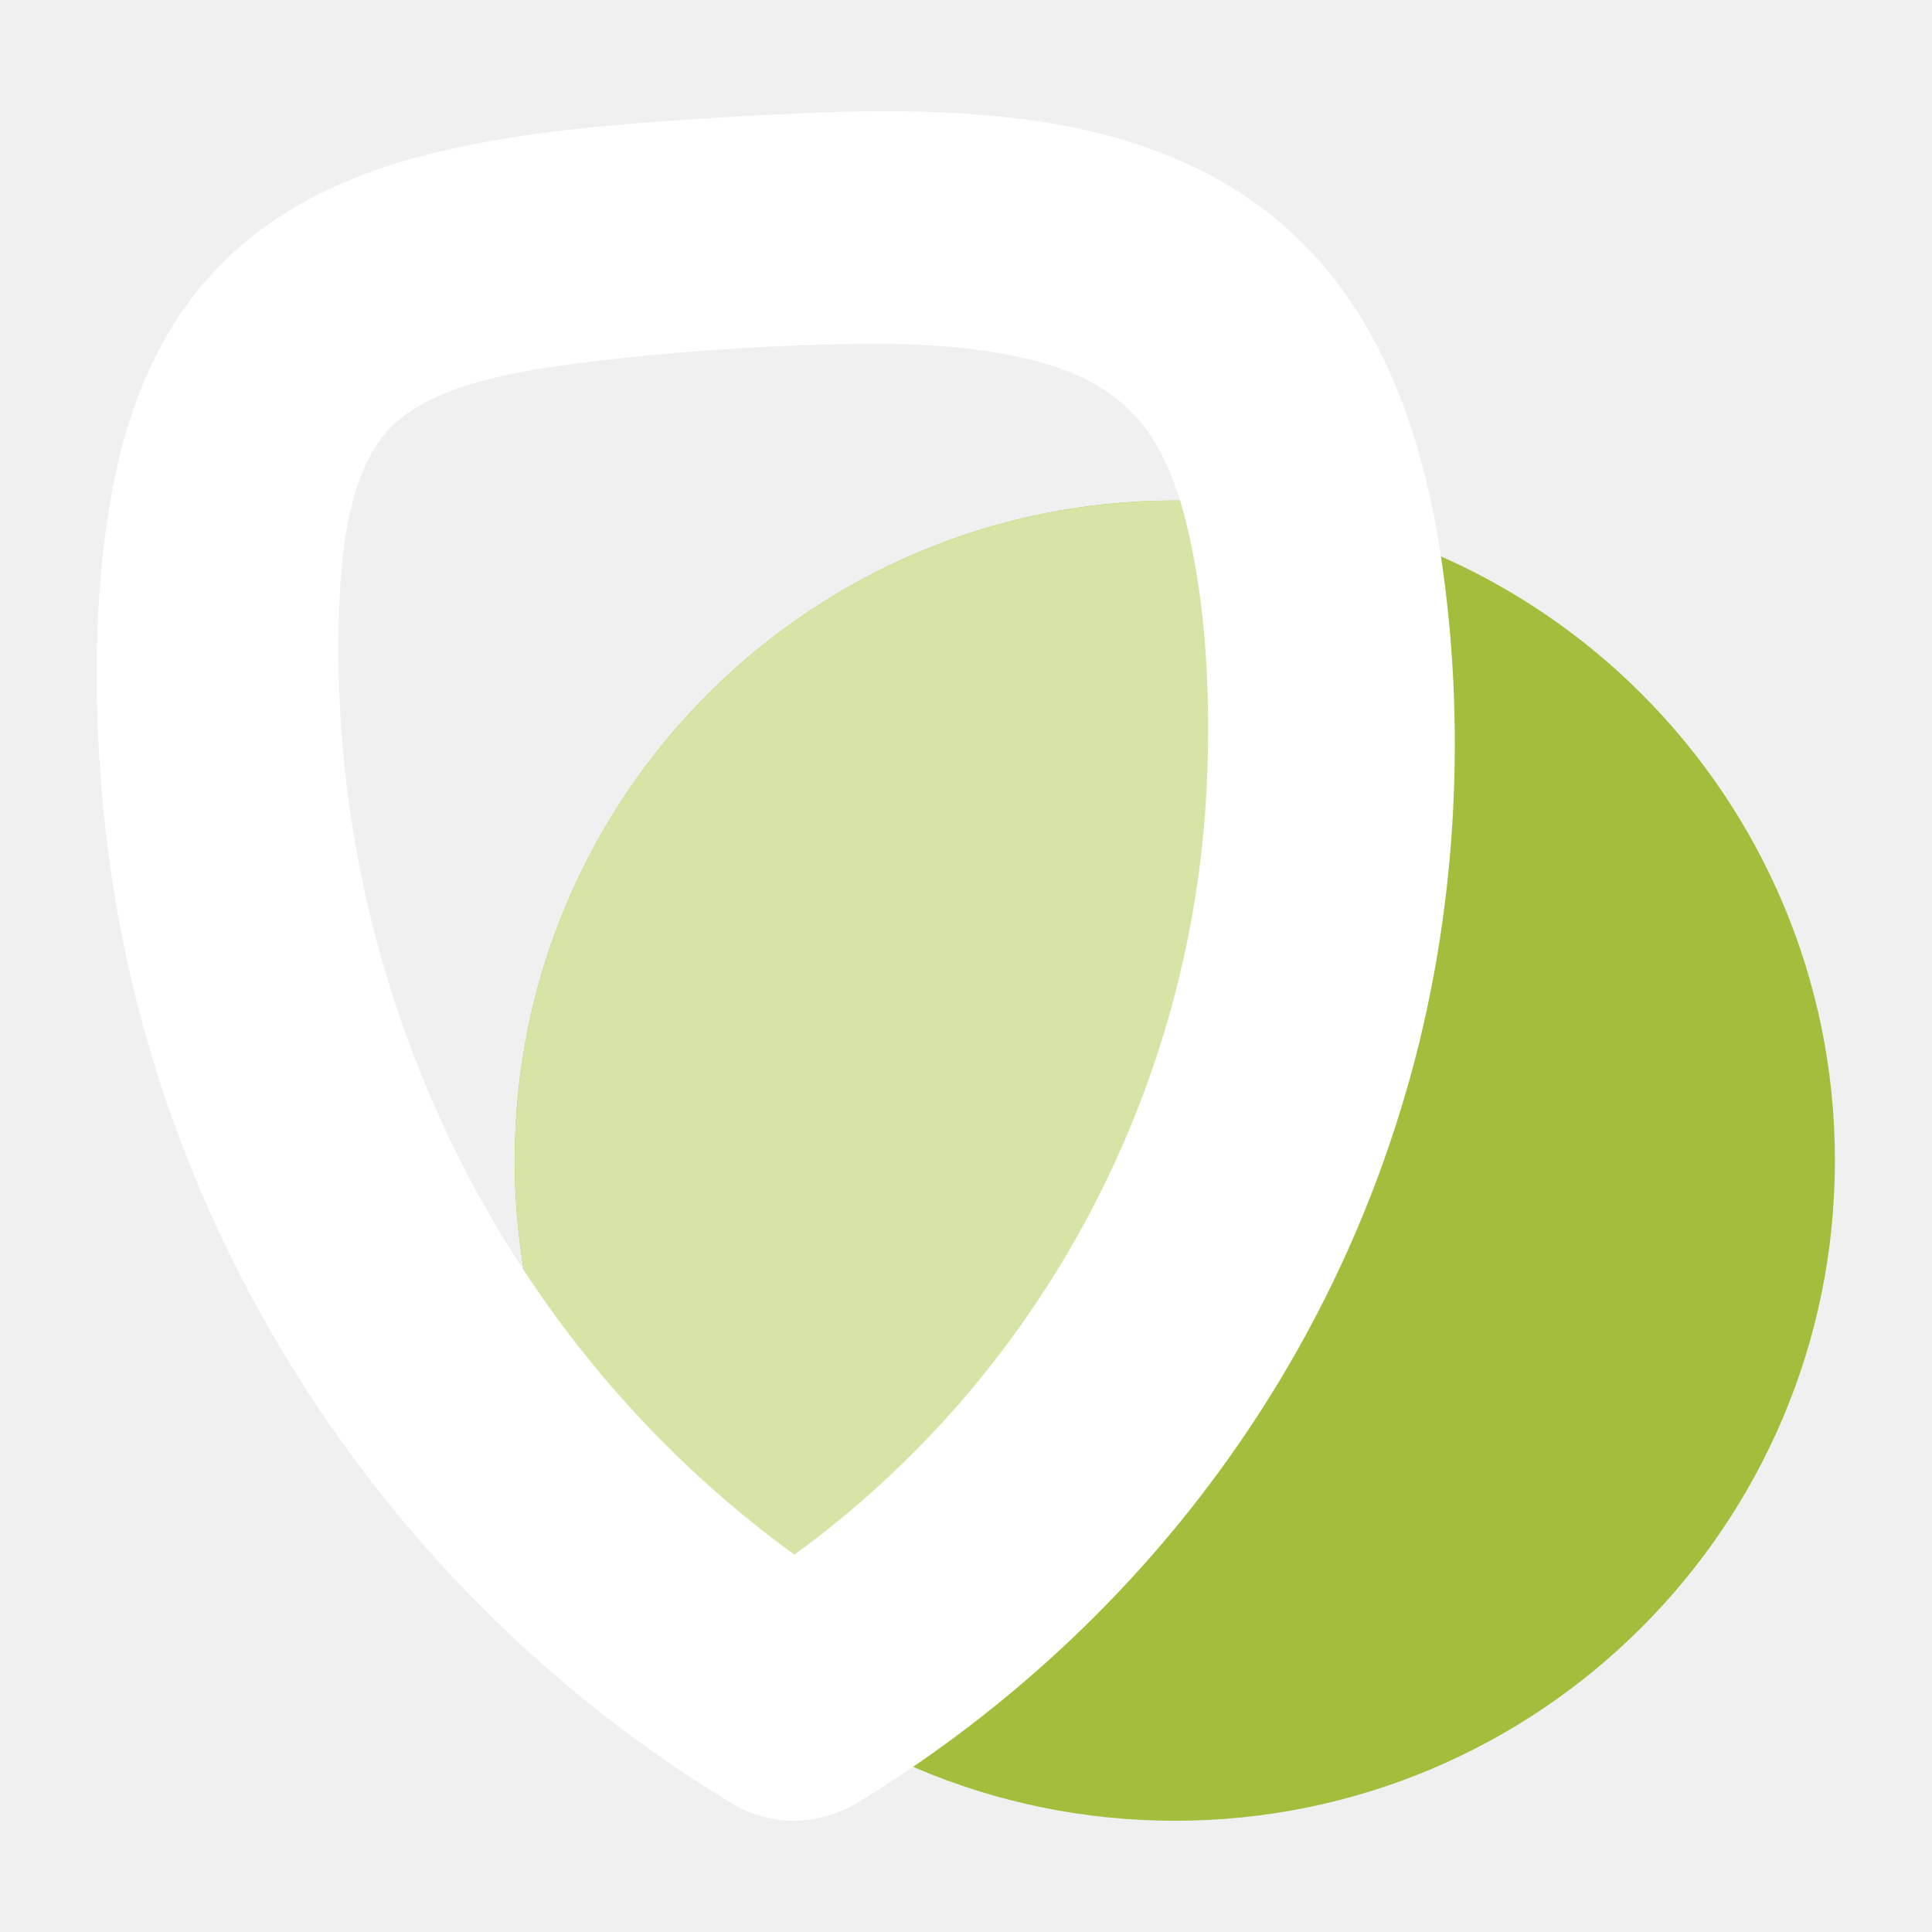
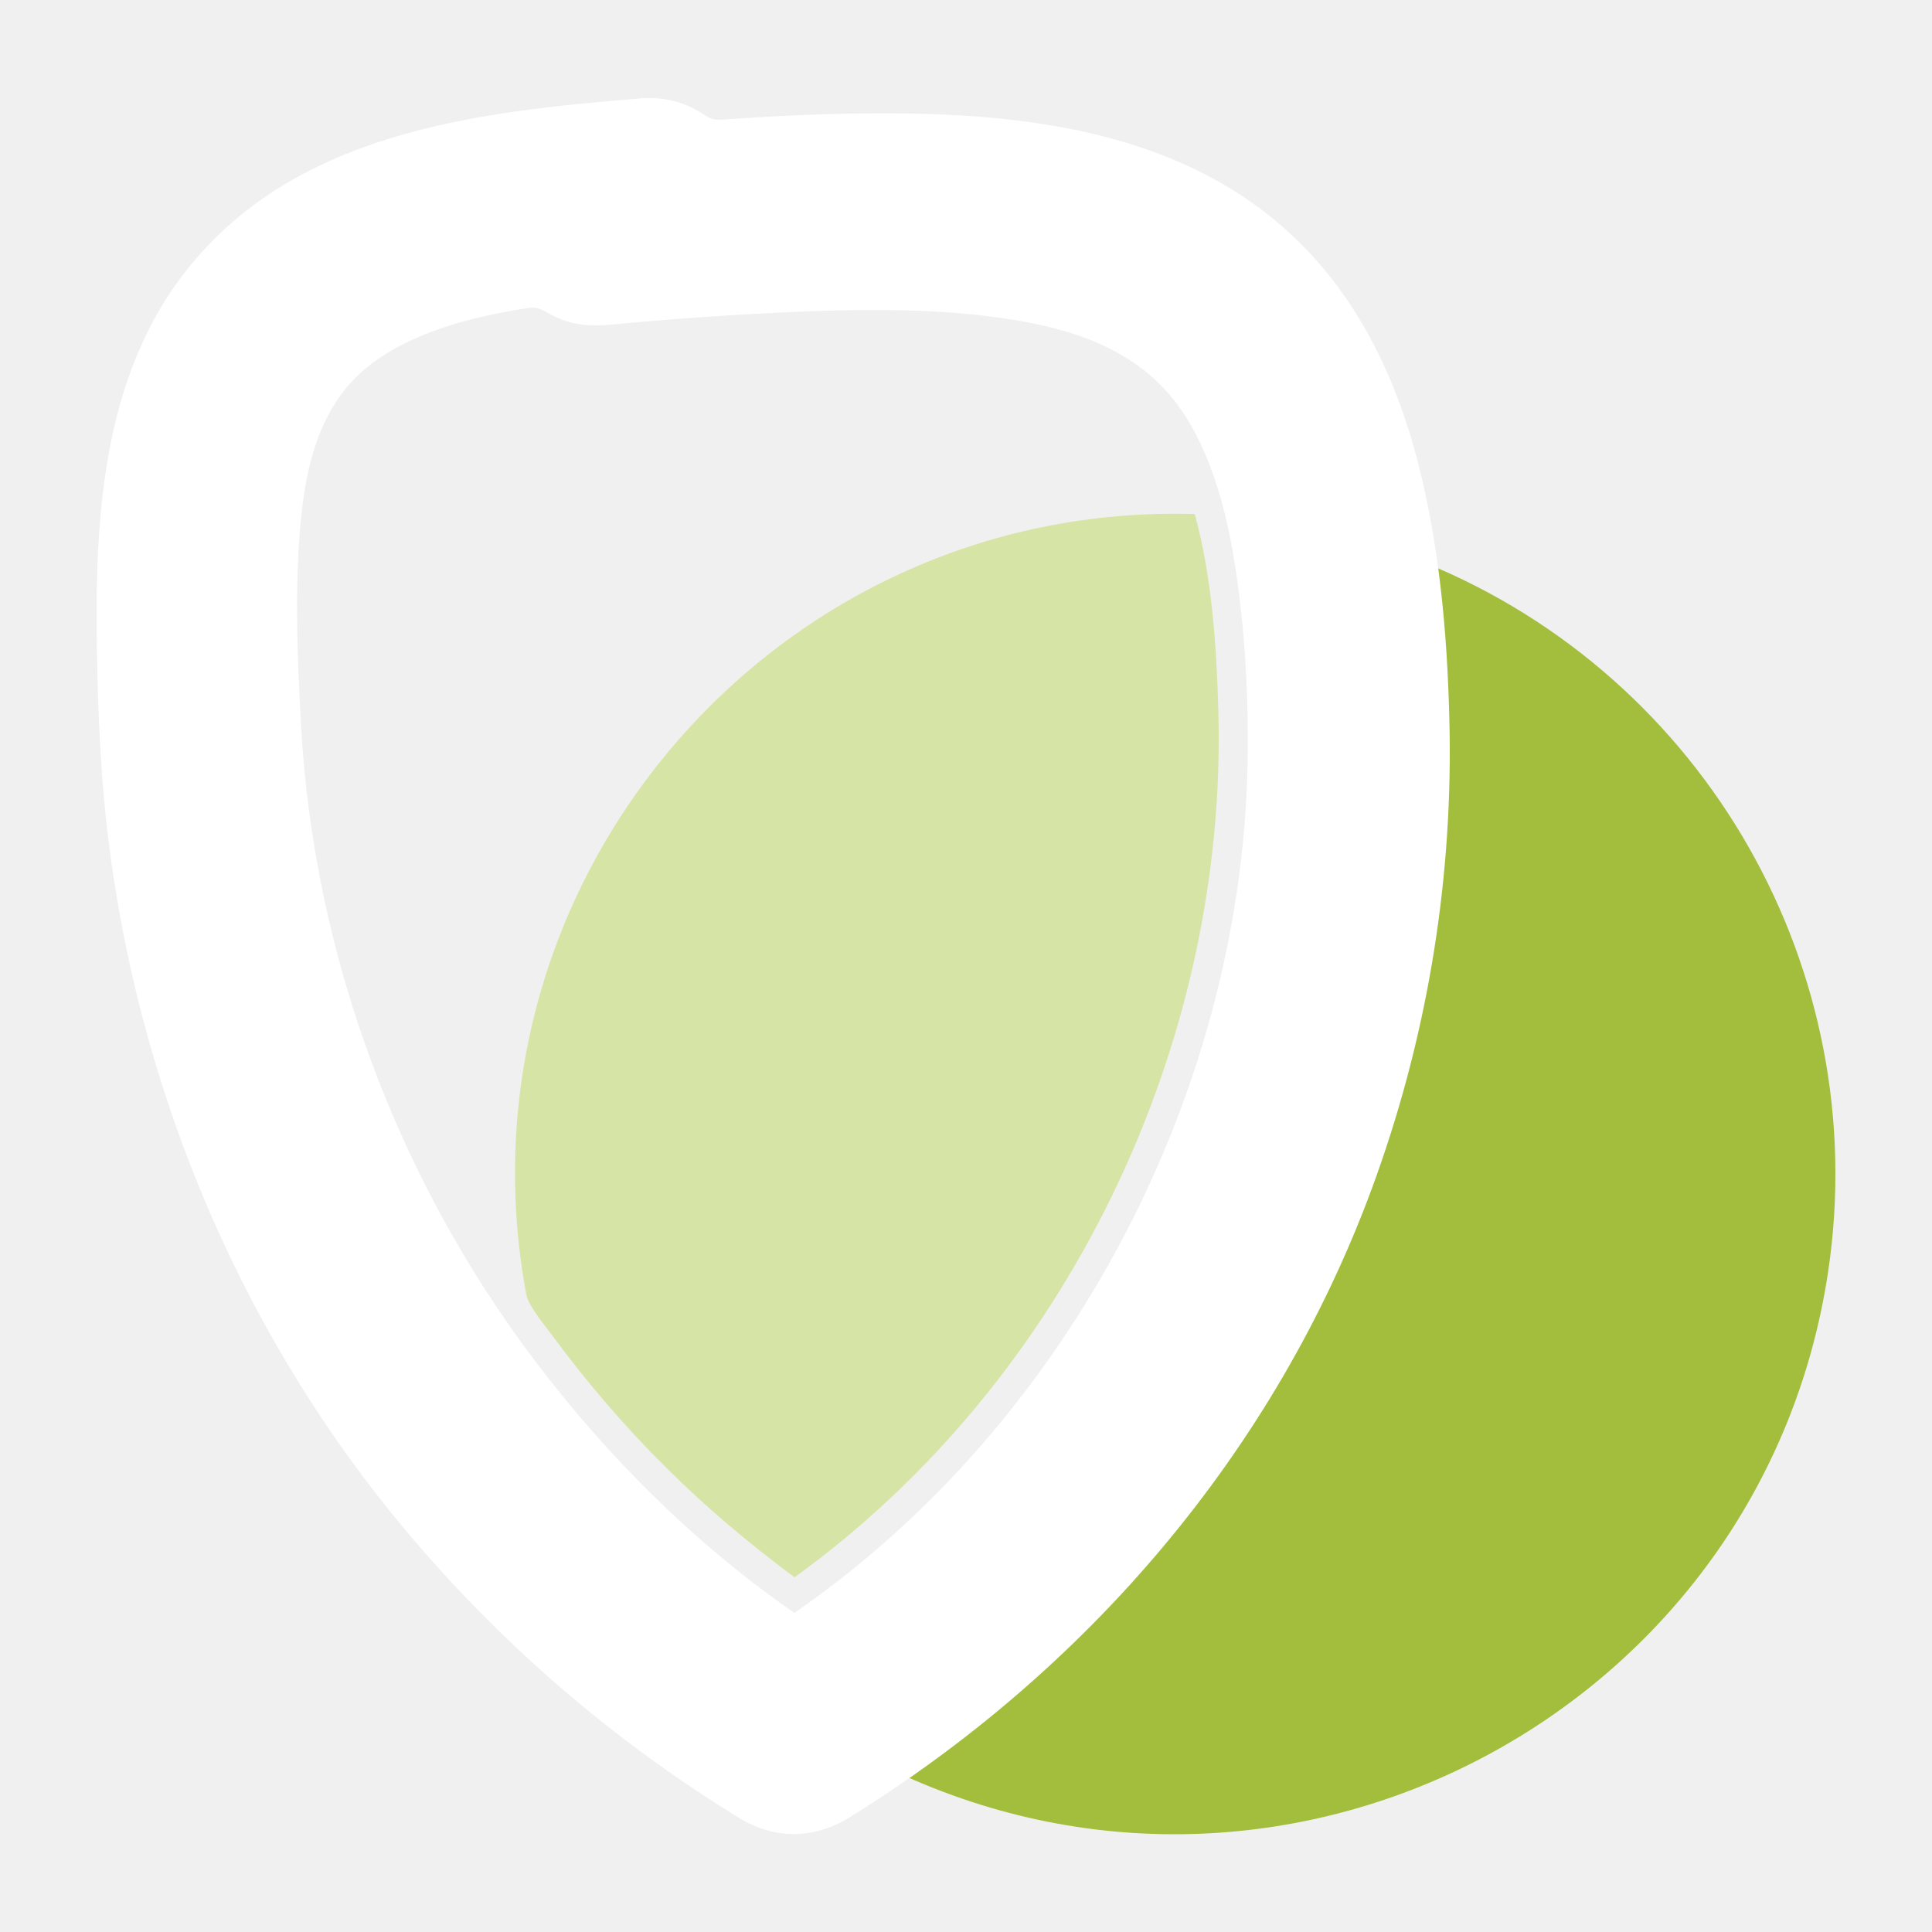
<svg xmlns="http://www.w3.org/2000/svg" viewBox="0 0 120 120" role="img" aria-label="SLBM">
-   <defs>
-     <clipPath id="bouclier-sombre-commun">
-       <path d="M49.33 105.59 C27.74 92.29 14.3 69.01 13.6 43.66 C12.88 18.18 22 15.92 46.78 14.4 C71.96 12.86 81.91 17.75 82.65 44.31 C83.35 69.24 70.63 92.62 49.33 105.59 Z" />
-     </clipPath>
-   </defs>
-   <circle cx="72.97" cy="72.09" r="41" fill="#A3BE3C" />
-   <circle cx="72.97" cy="72.09" r="41" fill="#D6E4A6" clip-path="url(#bouclier-sombre-commun)" />
-   <path d="M45.65 7.25 C39.35 7.62 32.75 8.04 26.62 9.58 C15.17 12.45 8.95 19.24 6.9 30.84 C5.72 37.53 5.81 44.84 6.56 51.58 C9.34 76.53 23.99 99.03 45.44 112 C47.97 113.53 50.93 113.41 53.41 111.88 C70.44 101.43 82.83 85.17 87.89 65.79 C90.51 55.74 91.04 44.9 89.51 34.63 C87.18 19.1 79.76 9.51 63.62 7.41 C57.66 6.64 51.63 6.9 45.65 7.25 Z M49.34 96.56 C31.05 83.3 20.56 61.41 21.04 38.89 C21.12 34.88 21.48 28.74 24.83 26.03 C27.9 23.55 33.32 22.88 37.16 22.41 C41.82 21.85 46.62 21.53 51.31 21.4 C55.75 21.26 60.73 21.35 65 22.61 C70.28 24.17 72.43 27.41 73.7 32.56 C74.96 37.73 75.2 43.55 74.95 48.86 C74.04 67.74 64.66 85.43 49.34 96.56 Z" fill="#FFFFFF" fill-rule="evenodd" />
+   <path d="M88.47 34.94 C89.44 41.89 89.5 49.13 88.68 56.1 C86.1 78.16 73.89 97.55 55.64 110.05 C80.44 121.65 109.5 106.05 113.55 78.98 C116.34 60.29 105.97 42.07 88.47 34.94 Z" fill="#A3BE3C" />
+   <path d="M49.35 97.97 C66.29 85.73 76.29 64.85 75.67 44.02 C75.56 40.03 75.26 35.78 74.21 31.93 C48.12 31.16 27.92 54.75 32.69 80.41 C32.83 81.13 33.81 82.28 34.28 82.92 C36.41 85.81 38.76 88.56 41.31 91.09 C43.83 93.61 46.49 95.84 49.35 97.97 Z" fill="#D6E4A6" />
+   <path d="M6.06 42.23 C6.16 46.04 6.38 49.82 6.92 53.59 C9.08 68.81 15.34 83.33 25.25 95.12 C31.15 102.14 38.1 108.13 45.92 112.92 C48.1 114.26 50.55 114.24 52.73 112.9 C67.52 103.76 79.18 90.16 85.22 73.79 C88.55 64.75 90.18 55.2 90.04 45.57 C89.95 40.28 89.53 34.85 88.31 29.69 C86.37 21.43 82.3 14.51 74.48 10.64 C67.47 7.17 59.06 6.88 51.39 7.09 C49.19 7.15 46.99 7.29 44.8 7.43 C44.09 7.48 43.91 7.2 43.34 6.88 C42.19 6.22 40.99 6.01 39.68 6.12 C29.41 6.96 18.06 8.26 11.34 17.1 C5.94 24.2 5.84 33.72 6.06 42.23 Z M49.34 100.18 C43.16 95.9 37.73 90.48 33.2 84.49 C24.64 73.16 19.48 59.25 18.7 45.07 C18.48 41.1 18.31 37.04 18.62 33.07 C18.92 29.21 19.73 25.21 22.95 22.69 C25.63 20.59 29.5 19.63 32.82 19.13 C33.57 19.02 33.86 19.4 34.49 19.68 C35.68 20.23 36.73 20.28 38.01 20.16 C41.85 19.79 45.73 19.53 49.58 19.36 C54.07 19.18 58.71 19.15 63.15 19.9 C67.19 20.57 70.98 21.98 73.38 25.48 C75.66 28.81 76.53 33.29 77 37.23 C77.38 40.33 77.52 43.49 77.5 46.61 C77.38 67.45 66.52 88.33 49.34 100.18 Z" fill="#FFFFFF" fill-rule="evenodd" />
</svg>
